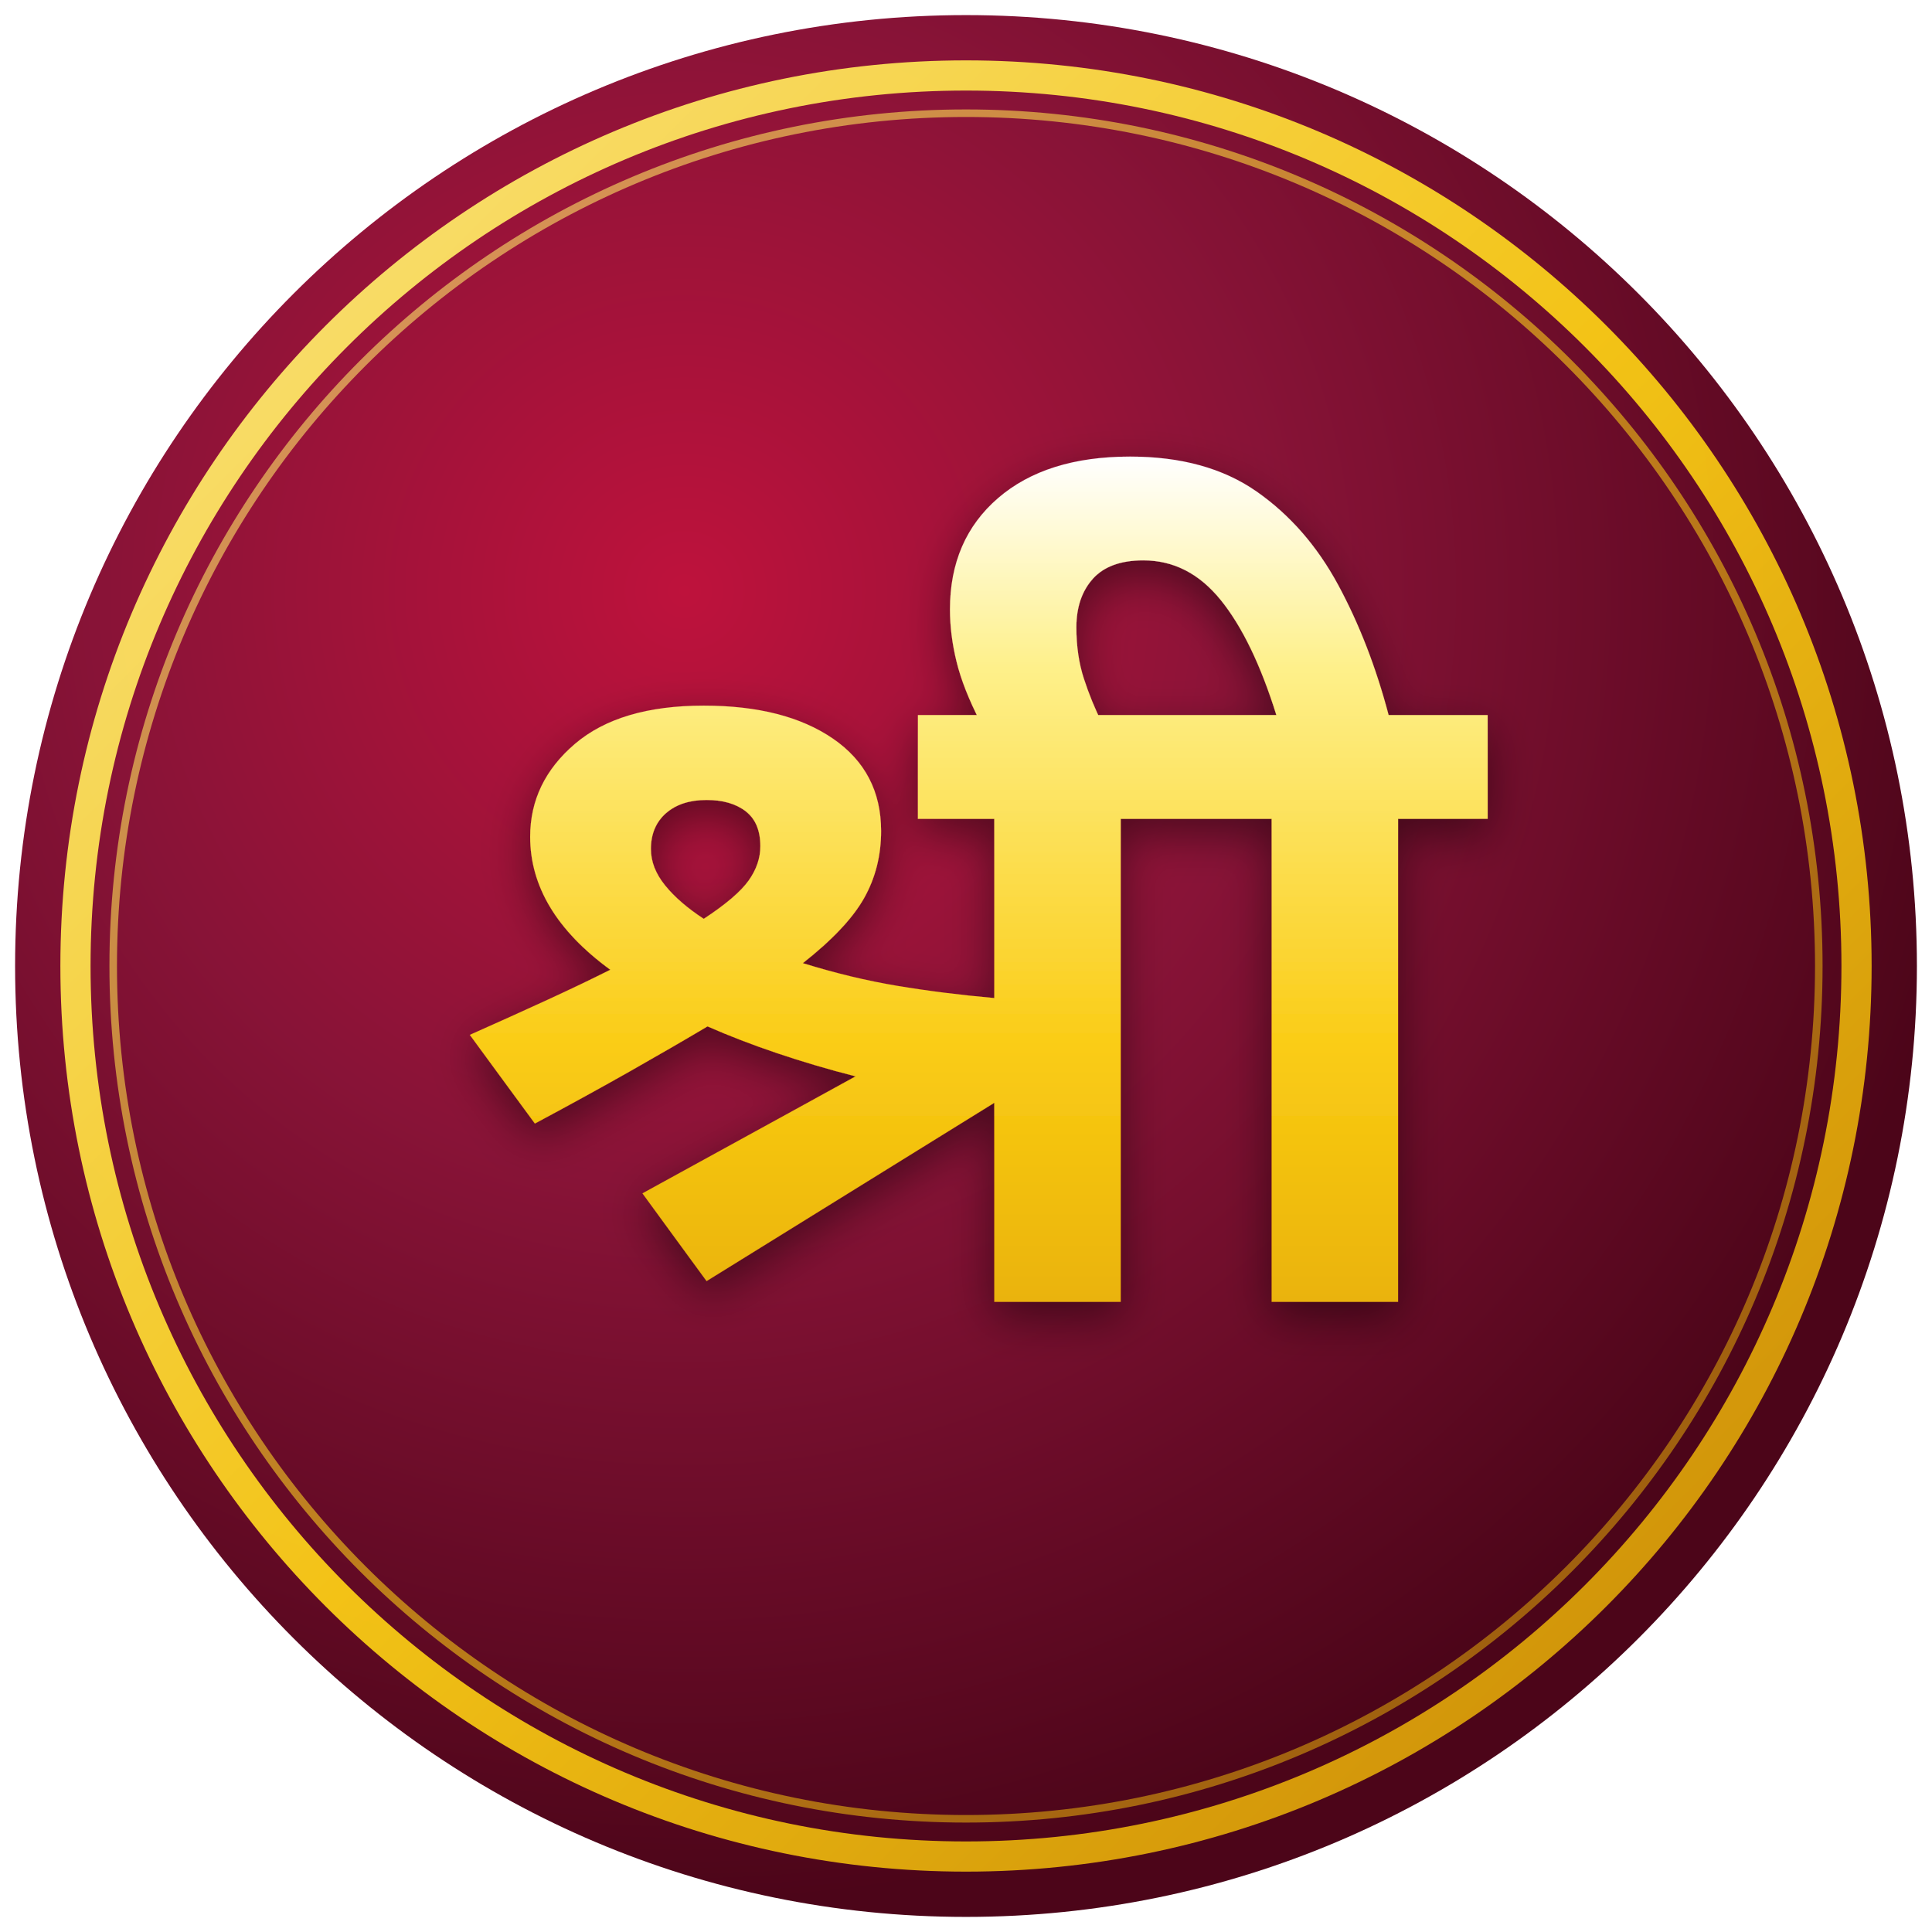
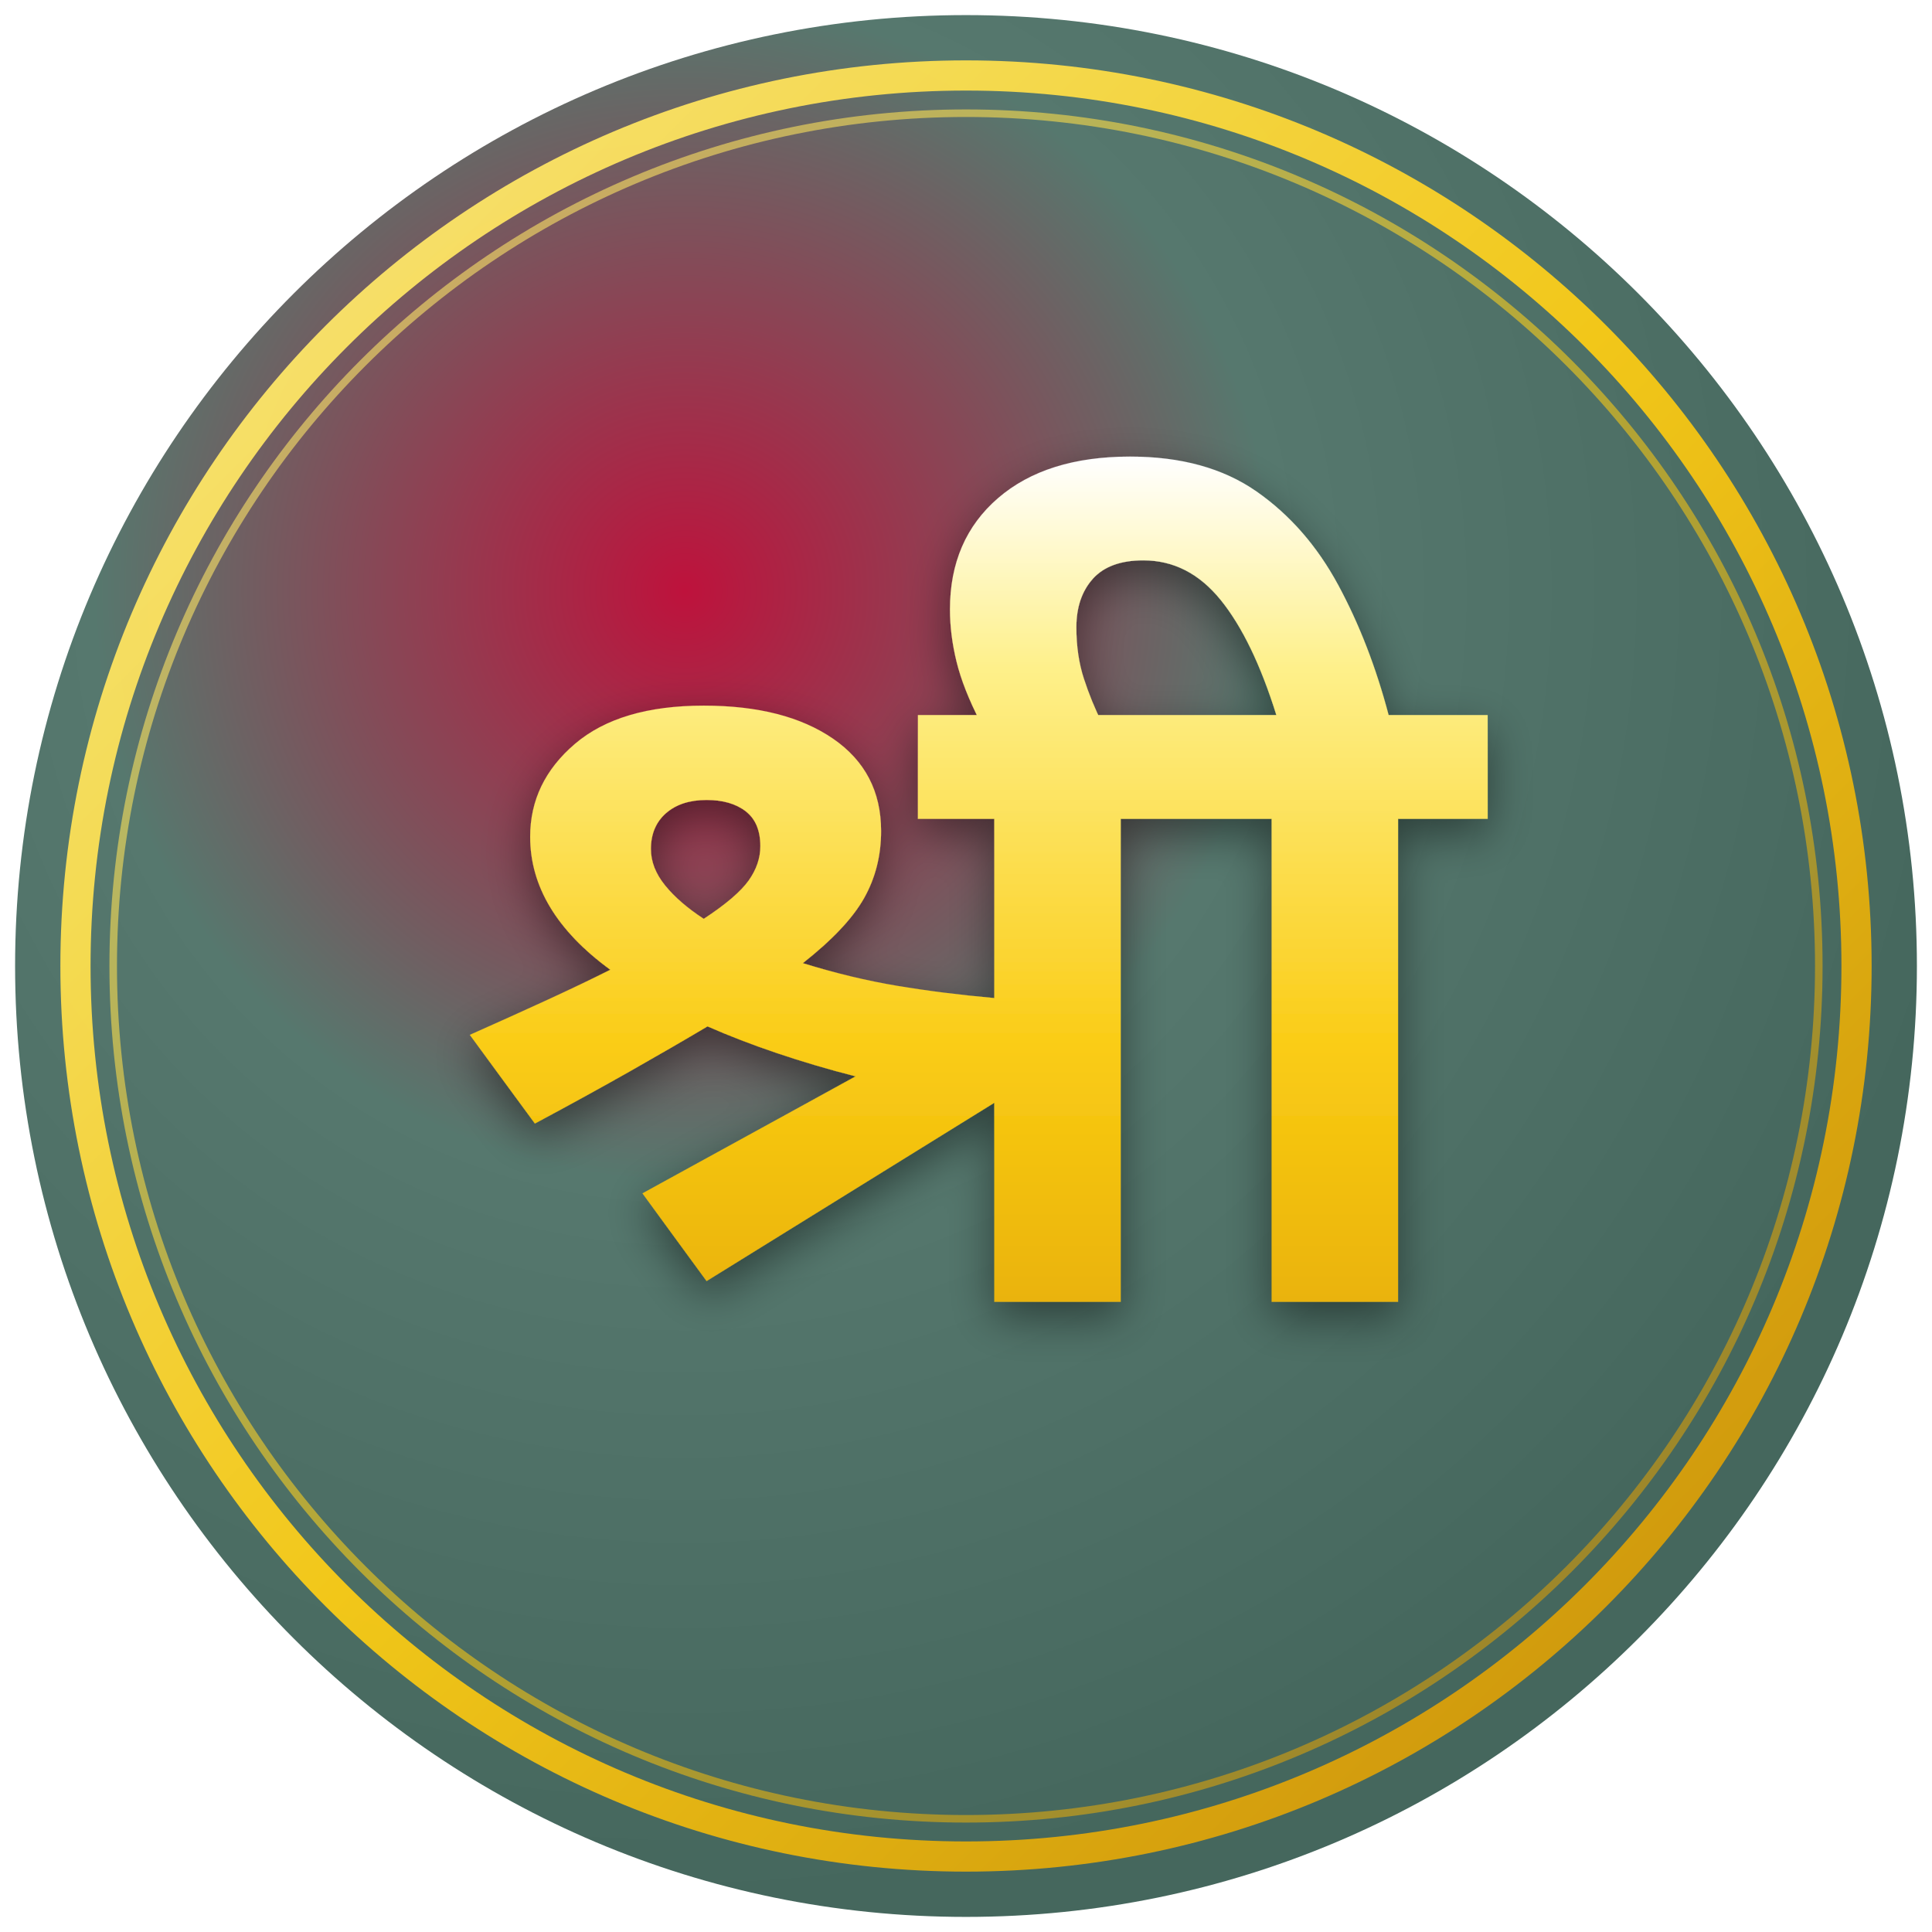
<svg xmlns="http://www.w3.org/2000/svg" viewBox="0 0 512 512" width="512" height="512">
  <defs>
    <radialGradient id="bg" cx="35%" cy="30%" r="70%">
      <stop offset="0%" stop-color="#be123c" />
-       <stop offset="45%" stop-color="#881337" />
-       <stop offset="100%" stop-color="#4c0519" />
+       <stop offset="45%" stop-color="#56786e" />
+       <stop offset="100%" stop-color="#45675d" />
    </radialGradient>
    <linearGradient id="goldRing" x1="0%" y1="0%" x2="100%" y2="100%">
      <stop offset="0%" stop-color="#fef08a" />
      <stop offset="50%" stop-color="#facc15" />
      <stop offset="100%" stop-color="#ca8a04" />
    </linearGradient>
    <linearGradient id="goldText" x1="0%" y1="0%" x2="0%" y2="100%">
      <stop offset="0%" stop-color="#ffffff" />
      <stop offset="25%" stop-color="#fef08a" />
      <stop offset="70%" stop-color="#facc15" />
      <stop offset="100%" stop-color="#eab308" />
    </linearGradient>
    <filter id="shadow" x="-10%" y="-10%" width="120%" height="120%">
      <feDropShadow dx="0" dy="4" stdDeviation="6" flood-color="#000000" flood-opacity="0.45" />
    </filter>
  </defs>
  <circle cx="256" cy="256" r="252" fill="url(#bg)" />
  <circle cx="256" cy="256" r="236" fill="none" stroke="url(#goldRing)" stroke-width="8" opacity="0.95" />
  <circle cx="256" cy="256" r="226" fill="none" stroke="url(#goldRing)" stroke-width="2" opacity="0.6" />
  <text x="256" y="345" font-family="'Nirmala UI', 'Mangal', 'Noto Sans Devanagari', 'Yashomudra', 'Arial', sans-serif" font-size="250" font-weight="bold" fill="url(#goldText)" text-anchor="middle" filter="url(#shadow)">श्री</text>
</svg>
